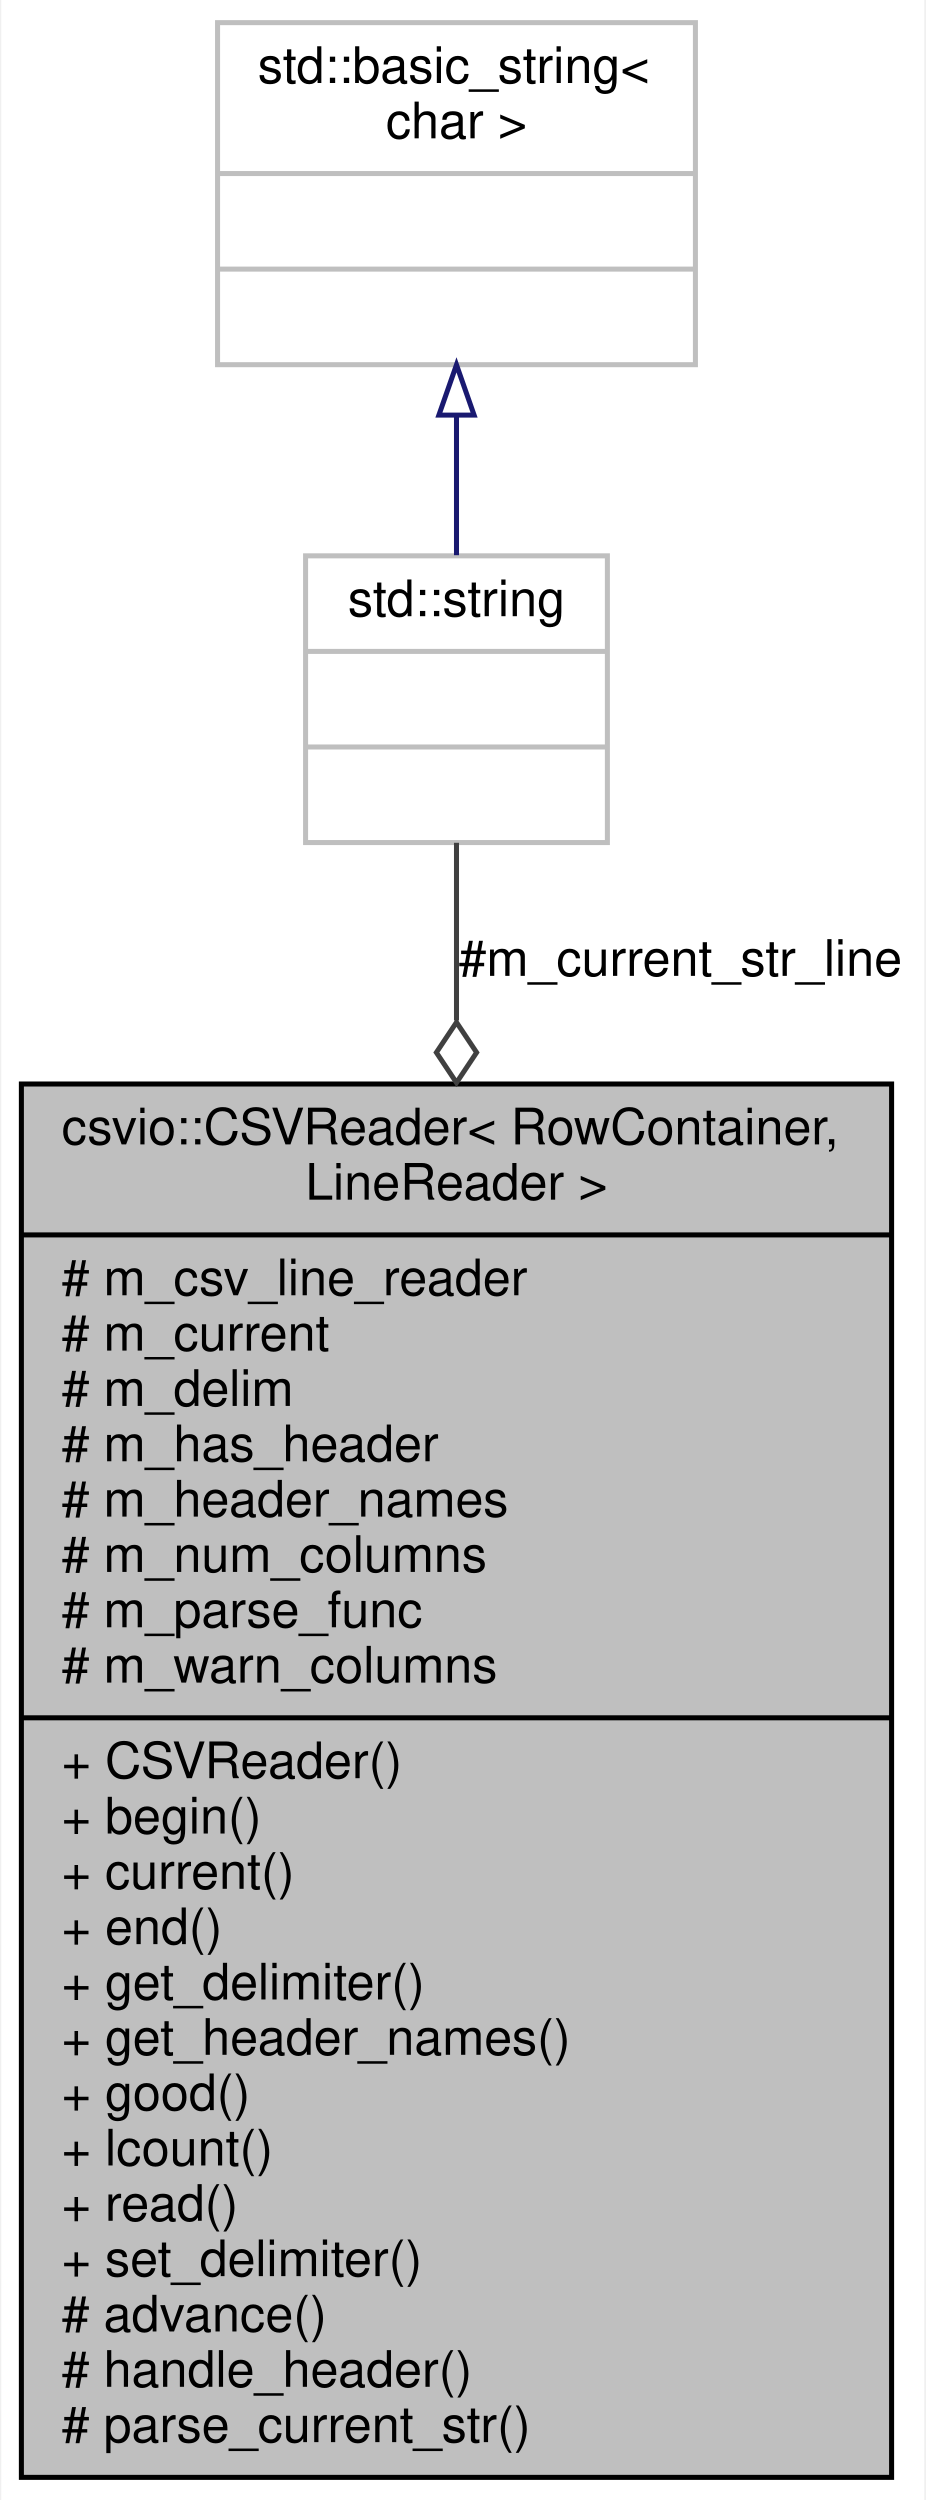
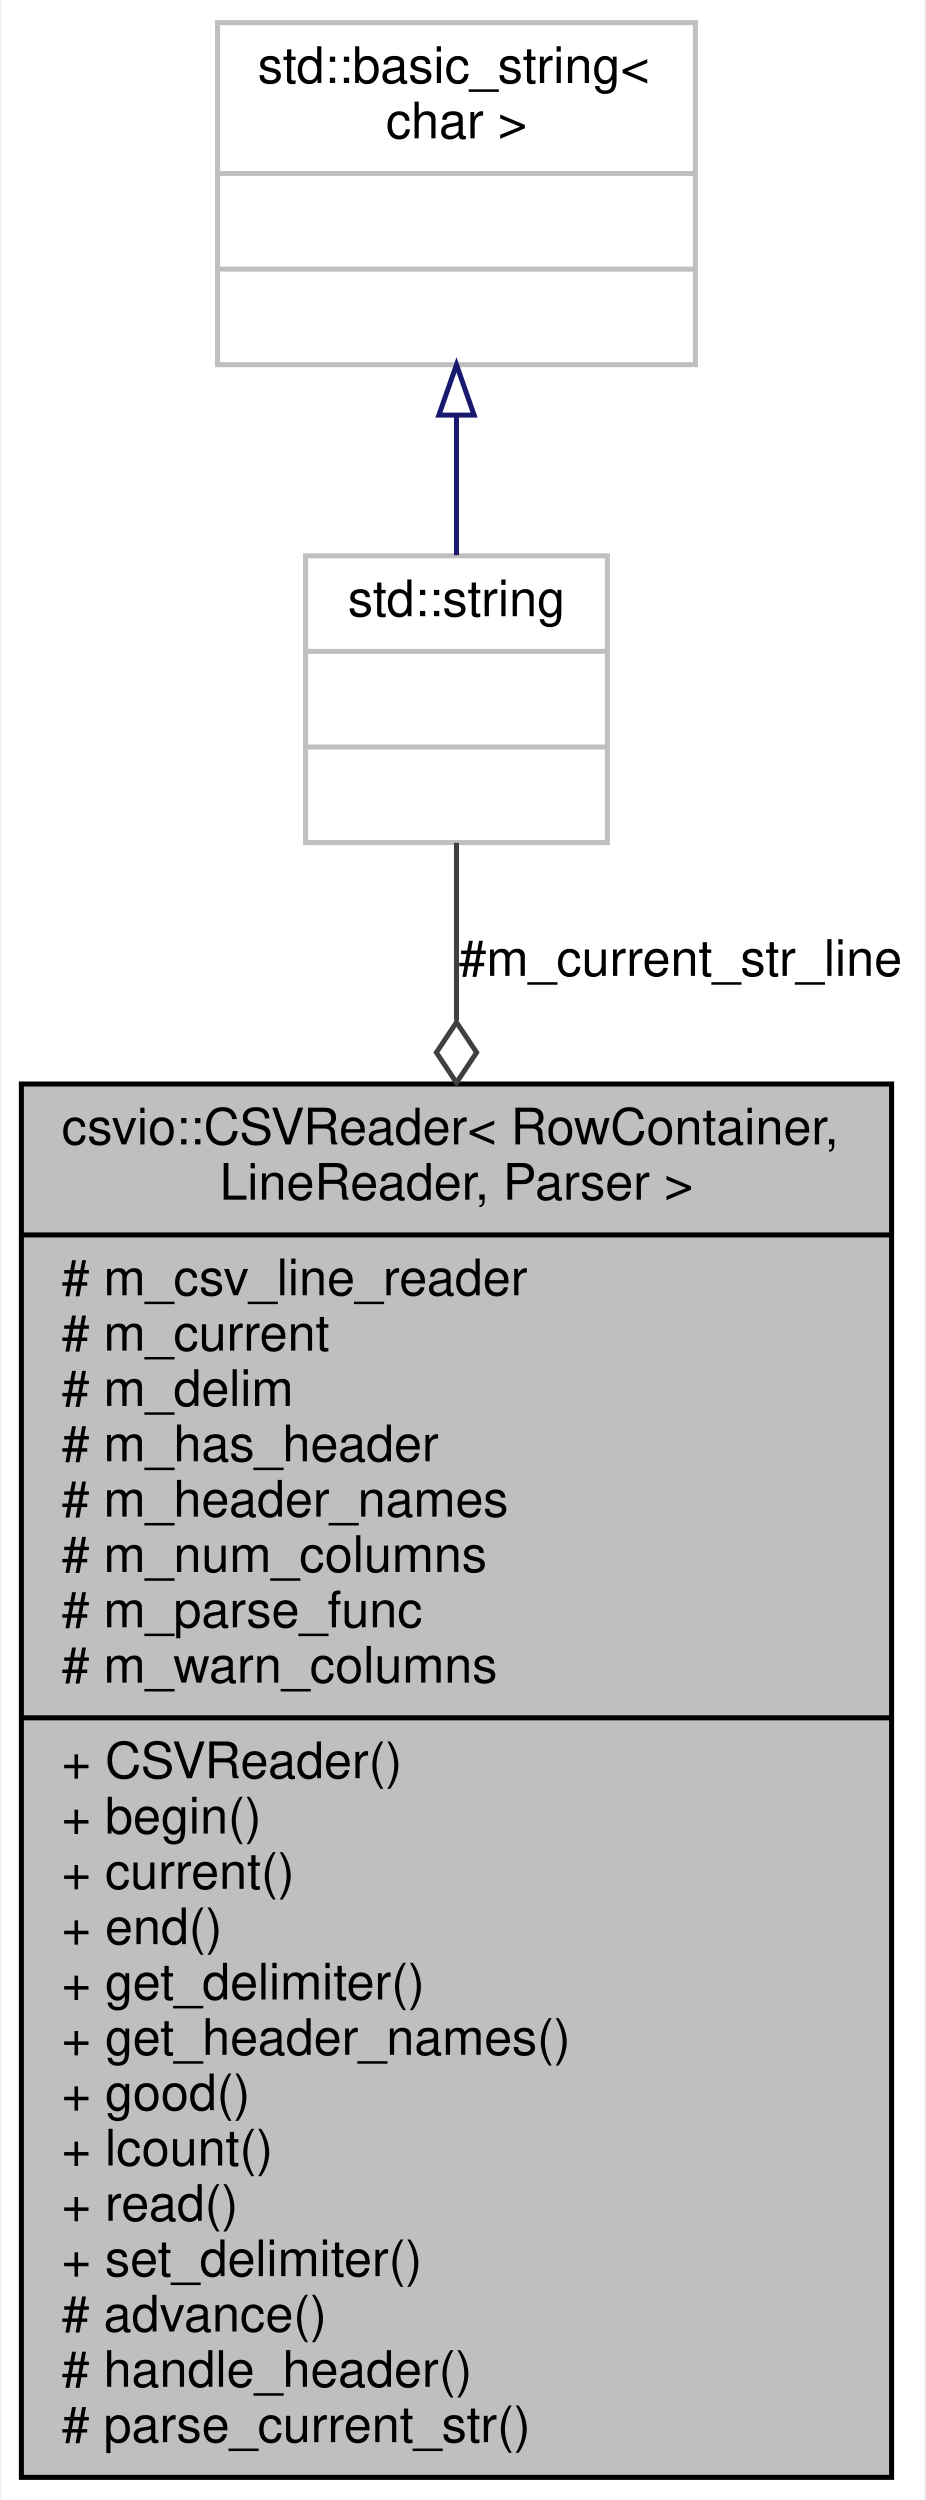
<svg xmlns="http://www.w3.org/2000/svg" xmlns:xlink="http://www.w3.org/1999/xlink" width="184pt" height="497pt" viewBox="0.00 0.00 183.50 497.00">
  <g id="graph0" class="graph" transform="scale(1 1) rotate(0) translate(4 493)">
    <polygon fill="#ffffff" stroke="transparent" points="-4,4 -4,-493 179.5,-493 179.5,4 -4,4" />
    <g id="node1" class="node">
      <g id="a_node1">
        <a xlink:title="Reader to read a stream as CSV.">
          <polygon fill="#bfbfbf" stroke="#000000" points="0,-.5 0,-277.5 173,-277.5 173,-.5 0,-.5" />
          <text text-anchor="start" x="8" y="-265.5" font-family="Helvetica,sans-Serif" font-size="10.00" fill="#000000">csvio::CSVReader&lt; RowContainer,</text>
-           <text text-anchor="middle" x="86.5" y="-254.5" font-family="Helvetica,sans-Serif" font-size="10.00" fill="#000000"> LineReader &gt;</text>
+           <text text-anchor="middle" x="86.5" y="-254.5" font-family="Helvetica,sans-Serif" font-size="10.00" fill="#000000"> LineReader, Parser &gt;</text>
          <polyline fill="none" stroke="#000000" points="0,-247.5 173,-247.5 " />
          <text text-anchor="start" x="8" y="-235.5" font-family="Helvetica,sans-Serif" font-size="10.00" fill="#000000"># m_csv_line_reader</text>
          <text text-anchor="start" x="8" y="-224.5" font-family="Helvetica,sans-Serif" font-size="10.00" fill="#000000"># m_current</text>
          <text text-anchor="start" x="8" y="-213.5" font-family="Helvetica,sans-Serif" font-size="10.00" fill="#000000"># m_delim</text>
          <text text-anchor="start" x="8" y="-202.5" font-family="Helvetica,sans-Serif" font-size="10.00" fill="#000000"># m_has_header</text>
          <text text-anchor="start" x="8" y="-191.5" font-family="Helvetica,sans-Serif" font-size="10.00" fill="#000000"># m_header_names</text>
          <text text-anchor="start" x="8" y="-180.5" font-family="Helvetica,sans-Serif" font-size="10.00" fill="#000000"># m_num_columns</text>
          <text text-anchor="start" x="8" y="-169.5" font-family="Helvetica,sans-Serif" font-size="10.00" fill="#000000"># m_parse_func</text>
          <text text-anchor="start" x="8" y="-158.5" font-family="Helvetica,sans-Serif" font-size="10.00" fill="#000000"># m_warn_columns</text>
          <polyline fill="none" stroke="#000000" points="0,-151.5 173,-151.5 " />
          <text text-anchor="start" x="8" y="-139.5" font-family="Helvetica,sans-Serif" font-size="10.00" fill="#000000">+ CSVReader()</text>
          <text text-anchor="start" x="8" y="-128.5" font-family="Helvetica,sans-Serif" font-size="10.00" fill="#000000">+ begin()</text>
          <text text-anchor="start" x="8" y="-117.5" font-family="Helvetica,sans-Serif" font-size="10.00" fill="#000000">+ current()</text>
          <text text-anchor="start" x="8" y="-106.5" font-family="Helvetica,sans-Serif" font-size="10.00" fill="#000000">+ end()</text>
          <text text-anchor="start" x="8" y="-95.5" font-family="Helvetica,sans-Serif" font-size="10.00" fill="#000000">+ get_delimiter()</text>
          <text text-anchor="start" x="8" y="-84.5" font-family="Helvetica,sans-Serif" font-size="10.00" fill="#000000">+ get_header_names()</text>
          <text text-anchor="start" x="8" y="-73.5" font-family="Helvetica,sans-Serif" font-size="10.00" fill="#000000">+ good()</text>
          <text text-anchor="start" x="8" y="-62.5" font-family="Helvetica,sans-Serif" font-size="10.00" fill="#000000">+ lcount()</text>
          <text text-anchor="start" x="8" y="-51.5" font-family="Helvetica,sans-Serif" font-size="10.00" fill="#000000">+ read()</text>
          <text text-anchor="start" x="8" y="-40.5" font-family="Helvetica,sans-Serif" font-size="10.00" fill="#000000">+ set_delimiter()</text>
          <text text-anchor="start" x="8" y="-29.5" font-family="Helvetica,sans-Serif" font-size="10.00" fill="#000000"># advance()</text>
          <text text-anchor="start" x="8" y="-18.5" font-family="Helvetica,sans-Serif" font-size="10.00" fill="#000000"># handle_header()</text>
          <text text-anchor="start" x="8" y="-7.5" font-family="Helvetica,sans-Serif" font-size="10.00" fill="#000000"># parse_current_str()</text>
        </a>
      </g>
    </g>
    <g id="node2" class="node">
      <g id="a_node2">
        <a xlink:title="STL class.">
          <polygon fill="#ffffff" stroke="#bfbfbf" points="56.5,-325.5 56.5,-382.5 116.5,-382.5 116.5,-325.5 56.5,-325.5" />
          <text text-anchor="middle" x="86.5" y="-370.5" font-family="Helvetica,sans-Serif" font-size="10.00" fill="#000000">std::string</text>
          <polyline fill="none" stroke="#bfbfbf" points="56.5,-363.5 116.5,-363.5 " />
          <text text-anchor="middle" x="86.5" y="-351.5" font-family="Helvetica,sans-Serif" font-size="10.00" fill="#000000"> </text>
          <polyline fill="none" stroke="#bfbfbf" points="56.5,-344.5 116.5,-344.5 " />
          <text text-anchor="middle" x="86.5" y="-332.5" font-family="Helvetica,sans-Serif" font-size="10.00" fill="#000000"> </text>
        </a>
      </g>
    </g>
    <g id="edge1" class="edge">
      <path fill="none" stroke="#404040" d="M86.5,-325.45C86.5,-315.392 86.5,-303.28 86.5,-290.118" />
      <polygon fill="none" stroke="#404040" points="86.5,-289.763 82.5,-283.763 86.5,-277.763 90.5,-283.763 86.5,-289.763" />
      <text text-anchor="middle" x="131" y="-299" font-family="Helvetica,sans-Serif" font-size="10.00" fill="#000000"> #m_current_str_line</text>
    </g>
    <g id="node3" class="node">
      <g id="a_node3">
        <a xlink:title="STL class.">
          <polygon fill="#ffffff" stroke="#bfbfbf" points="39,-420.5 39,-488.5 134,-488.5 134,-420.5 39,-420.5" />
          <text text-anchor="start" x="47" y="-476.5" font-family="Helvetica,sans-Serif" font-size="10.00" fill="#000000">std::basic_string&lt;</text>
          <text text-anchor="middle" x="86.5" y="-465.5" font-family="Helvetica,sans-Serif" font-size="10.00" fill="#000000"> char &gt;</text>
          <polyline fill="none" stroke="#bfbfbf" points="39,-458.5 134,-458.5 " />
          <text text-anchor="middle" x="86.5" y="-446.5" font-family="Helvetica,sans-Serif" font-size="10.00" fill="#000000"> </text>
          <polyline fill="none" stroke="#bfbfbf" points="39,-439.5 134,-439.5 " />
          <text text-anchor="middle" x="86.5" y="-427.5" font-family="Helvetica,sans-Serif" font-size="10.00" fill="#000000"> </text>
        </a>
      </g>
    </g>
    <g id="edge2" class="edge">
      <path fill="none" stroke="#191970" d="M86.5,-410.43C86.5,-401.007 86.5,-391.29 86.5,-382.631" />
      <polygon fill="none" stroke="#191970" points="83,-410.475 86.5,-420.475 90,-410.475 83,-410.475" />
    </g>
  </g>
</svg>
